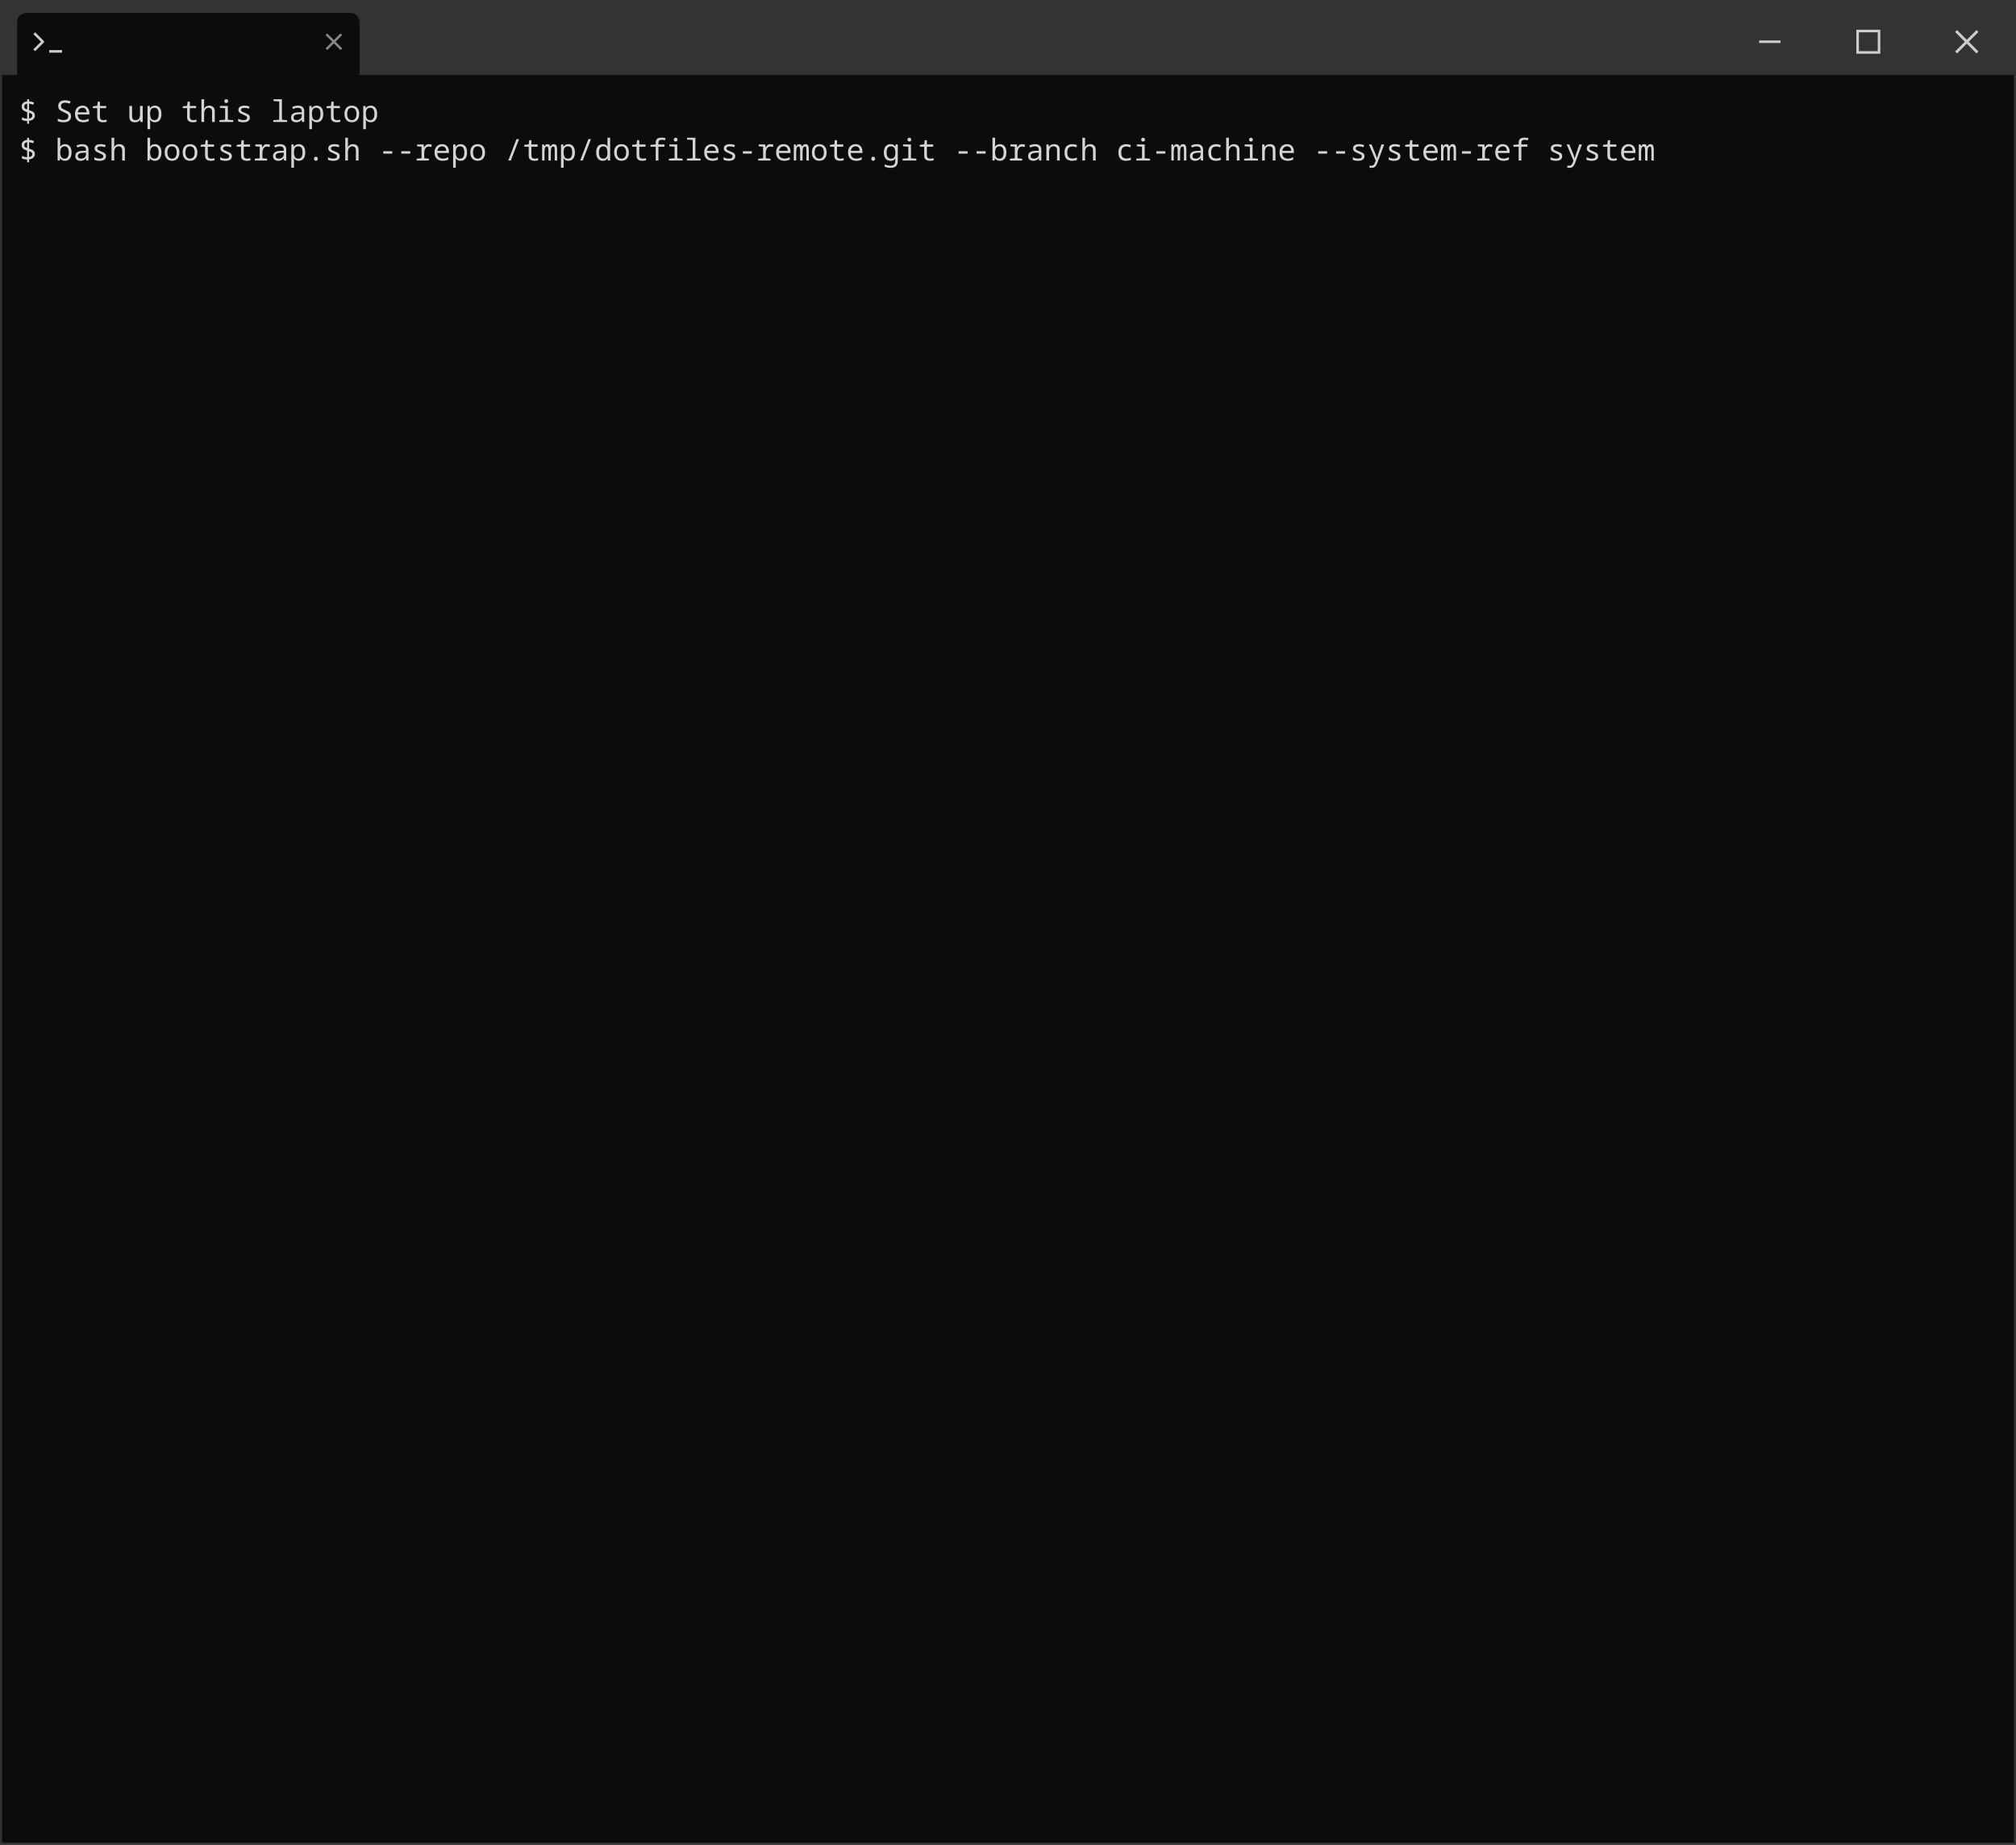
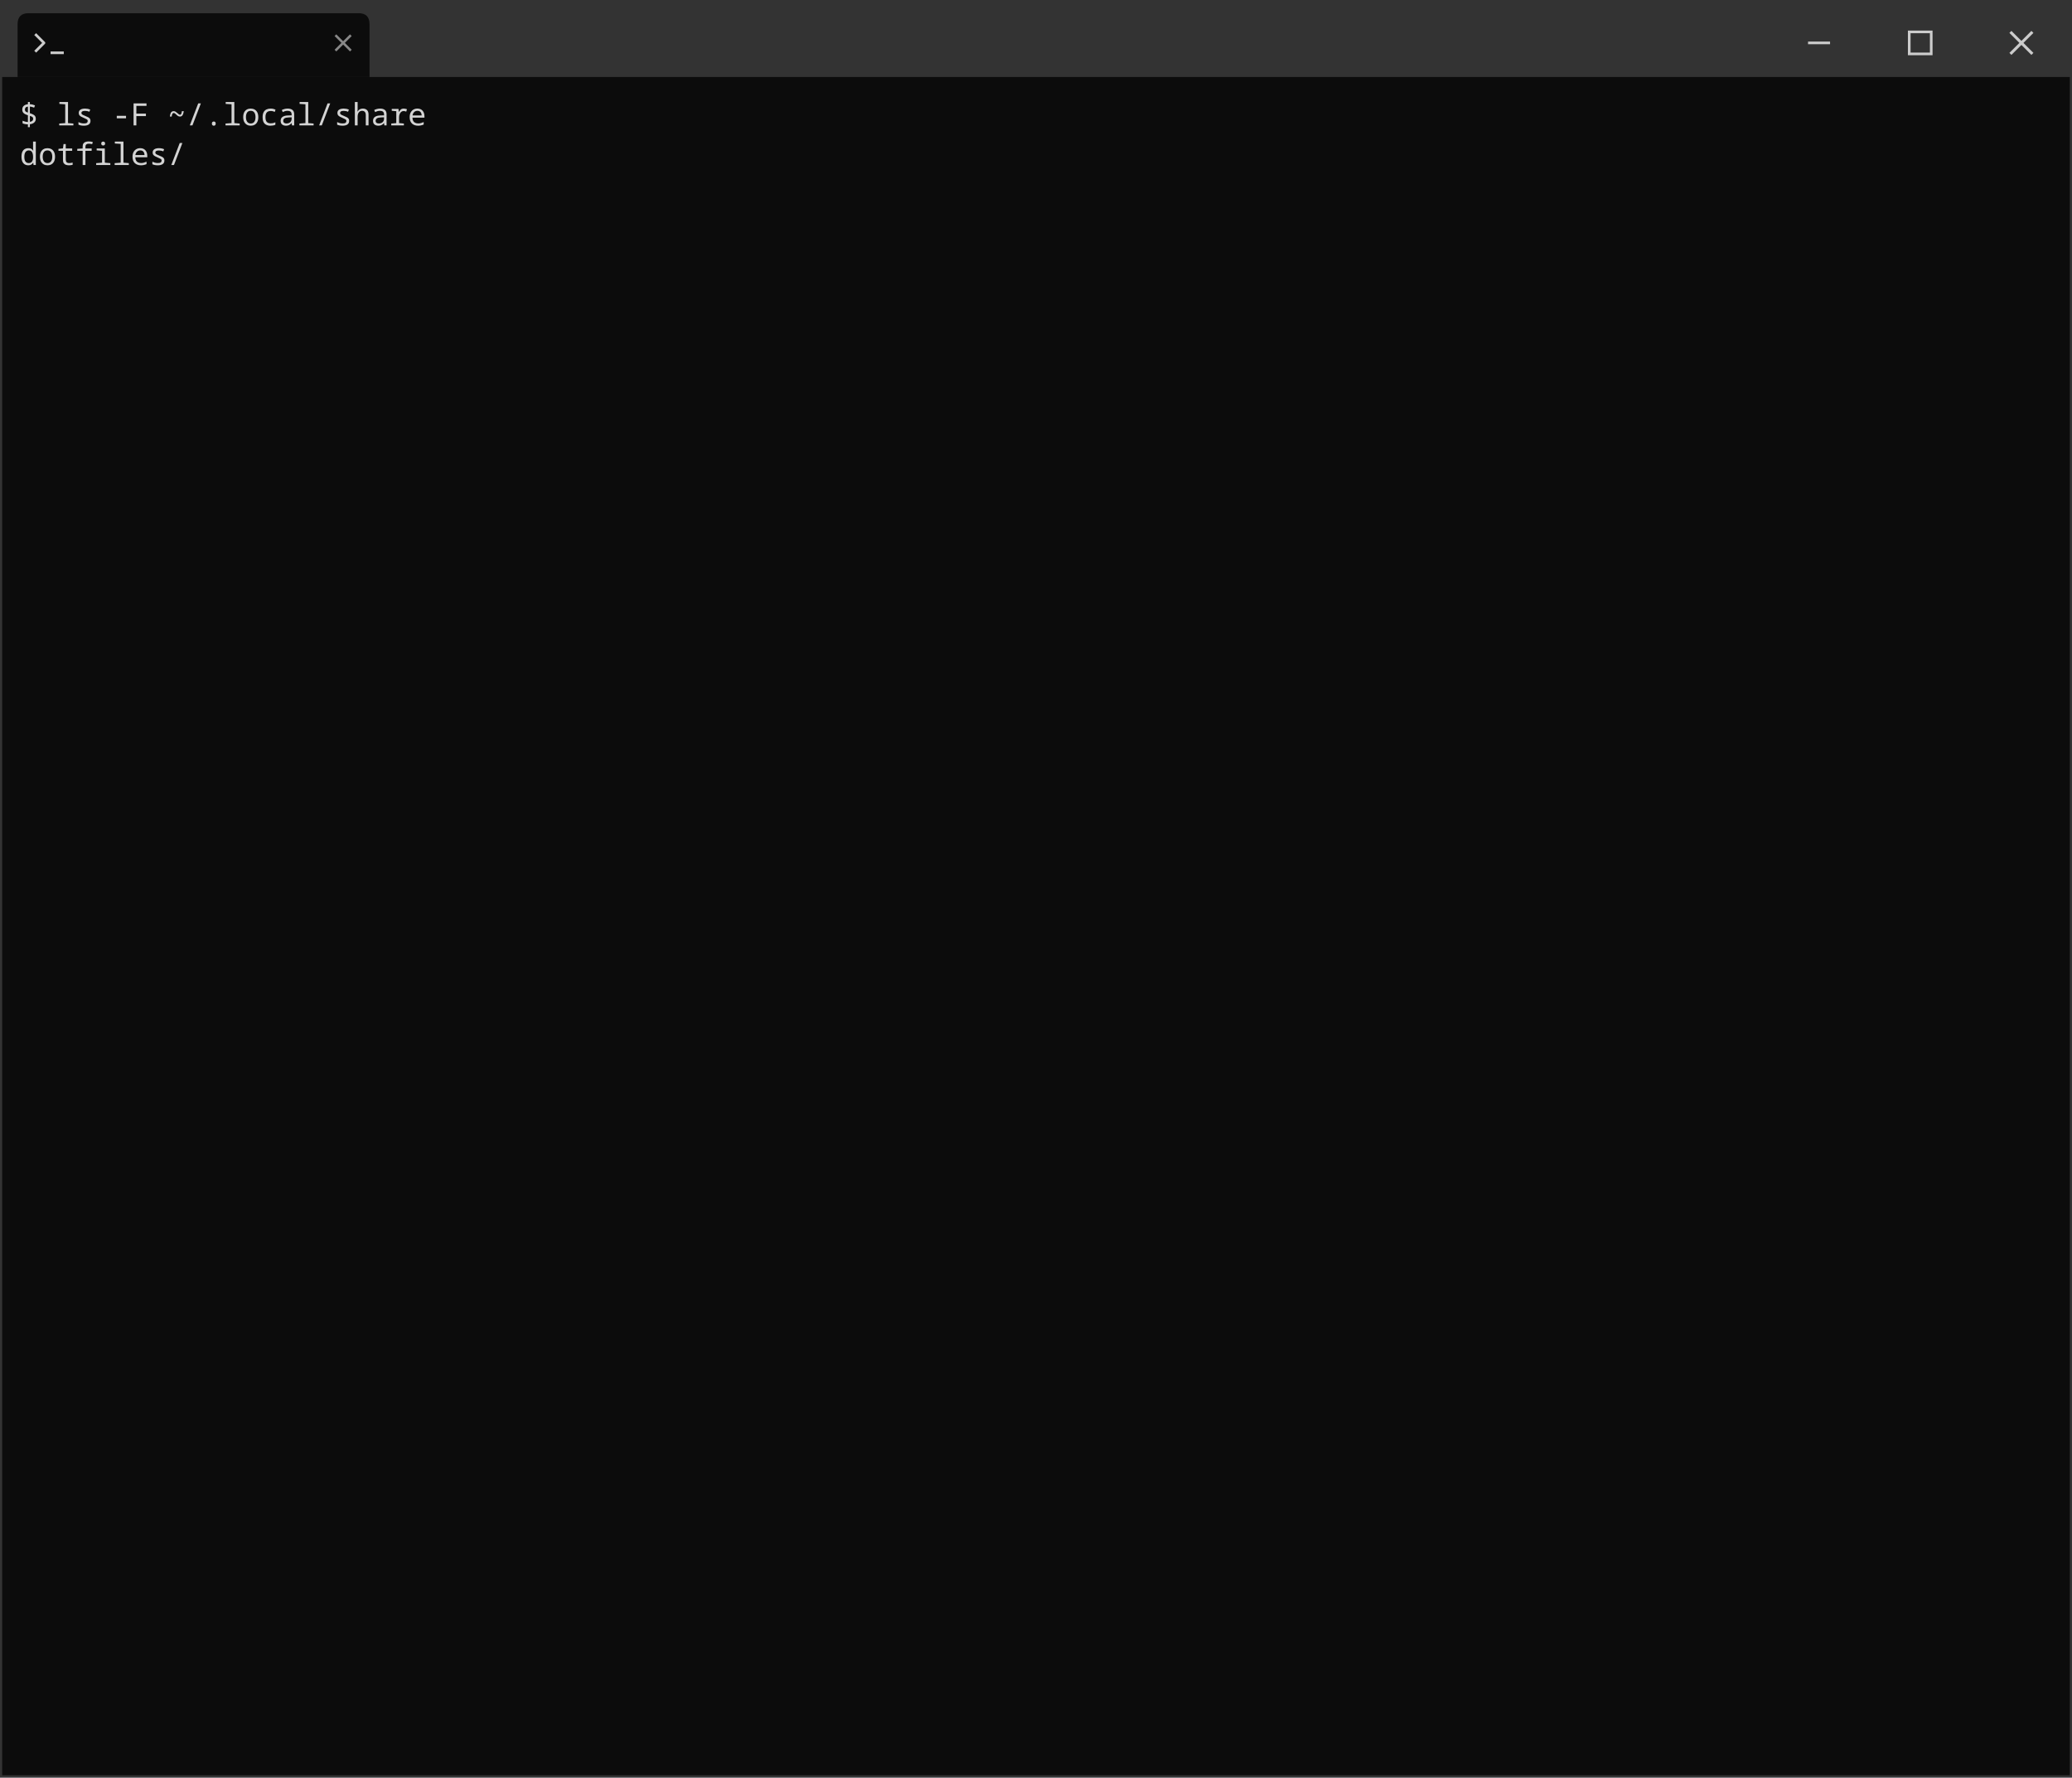
- <svg xmlns="http://www.w3.org/2000/svg" width="942" height="862" viewBox="0 0 942 862" role="img" aria-label="console2svg output">
+ <svg xmlns="http://www.w3.org/2000/svg" width="942" height="808" viewBox="0 0 942 808" role="img" aria-label="console2svg output">
  <style>
.c2.c { font-family: "JetBrains Mono","Cascadia Mono","Segoe UI Mono","Noto Sans Mono","SFMono-Regular",Menlo,Consolas,"DejaVu Sans Mono","Liberation Mono",monospace; font-size: 14px; }
.c2 text { white-space: pre; dominant-baseline: alphabetic; }
.c2 .q { shape-rendering: crispEdges; }
.c2 .c2b { animation: c2b 1s step-start infinite; }

.c2 .aa{fill:#d4d4d4}
@keyframes c2b { 50% { visibility: hidden; } }
</style>
  <defs>
    <pattern id="c2-redacted-stripe" patternUnits="userSpaceOnUse" width="8" height="8">
      <path d="M0 0h8v8H0z" fill="#0c0c0c" />
      <path d="M-2,2 L2,-2 M0,8 L8,0 M6,10 L10,6" stroke="#d4d4d4" stroke-width="2" opacity="0.3" />
    </pattern>
  </defs>
  <defs>
    <linearGradient id="c2bg" x1="0%" y1="0%" x2="100%" y2="100%">
      <stop offset="0%" stop-color="#1a1d2e" />
      <stop offset="100%" stop-color="#252840" />
    </linearGradient>
  </defs>
-   <rect width="942" height="862" fill="url(#c2bg)" />
-   <rect x="0.5" y="0.5" width="941" height="861" fill="#333" stroke="#333" />
+   <rect width="942" height="808" fill="url(#c2bg)" />
+   <rect x="0.5" y="0.5" width="941" height="807" fill="#333" stroke="#333" />
  <rect x="1" y="1" width="940" height="34" fill="#333" />
  <path d="M 8,35 L 8,11 Q 8,6 13,6 L 163,6 Q 168,6 168,11 L 168,35 Z" fill="#0c0c0c" />
  <polyline points="16,15.5 20,19.5 16,23.5" fill="none" stroke="#cccccc" stroke-width="1.2" stroke-linejoin="round" />
  <line x1="23" y1="24" x2="29" y2="24" stroke="#cccccc" stroke-width="1.2" />
  <line x1="152.5" y1="16" x2="159.5" y2="23" stroke="#888888" stroke-width="1.1" />
  <line x1="159.5" y1="16" x2="152.5" y2="23" stroke="#888888" stroke-width="1.1" />
  <line x1="822" y1="19.5" x2="832" y2="19.5" stroke="#cccccc" stroke-width="1.2" />
  <rect x="868" y="14.5" width="10" height="10" fill="none" stroke="#cccccc" stroke-width="1.2" />
  <line x1="914" y1="14.5" x2="924" y2="24.5" stroke="#cccccc" stroke-width="1.3" />
  <line x1="924" y1="14.5" x2="914" y2="24.5" stroke="#cccccc" stroke-width="1.3" />
-   <rect x="1" y="35" width="940" height="826" fill="#0c0c0c" />
-   <g class="c2 c" xml:space="preserve">
-     <rect x="9" y="43" width="924" height="18" fill="#0c0c0c" />
-     <text class="aa" x="9" y="57">$ Set up this laptop</text>
-   </g>
+   <rect x="1" y="35" width="940" height="772" fill="#0c0c0c" />
  <defs>
    <g id="c2r0" class="c2 c" xml:space="preserve">
      <rect width="924" height="18" id="c2e0" fill="#0c0c0c" />
-       <text class="aa" y="14" textLength="764.4">$ bash bootstrap.sh --repo /tmp/dotfiles-remote.git --branch ci-machine --system-ref system</text>
+       <text class="aa" y="14" textLength="184.8">$ ls -F ~/.local/share</text>
    </g>
    <g id="c2r1" class="c2 c" xml:space="preserve">
      <use href="#c2e0" />
+       <text class="aa" y="14" textLength="75.6">dotfiles/</text>
    </g>
    <g id="c2r2" class="c2 c" xml:space="preserve">
      <use href="#c2e0" />
-       <text class="aa" y="14" textLength="663.6">bootstrap.sh: repo=/tmp/dotfiles-remote.git branch=ci-machine system-ref=system</text>
-     </g>
-     <g id="c2r3" class="c2 c" xml:space="preserve">
-       <use href="#c2e0" />
-       <text class="aa" y="14" textLength="604.8">Cloning into bare repository '/home/runner/.local/share/dotfiles.git'...</text>
-     </g>
-     <g id="c2r4" class="c2 c">
-       <use href="#c2r1" />
-       <g xml:space="preserve">
-         <rect width="42" height="18" id="c2e1" fill="#0c0c0c" stroke="#0c0c0c" stroke-width="2" vector-effect="non-scaling-stroke" />
-         <text class="aa" y="14" textLength="42">done.</text>
-       </g>
-     </g>
-     <g id="c2r5" class="c2 c" xml:space="preserve">
-       <use href="#c2e0" />
-       <text class="aa" y="14" textLength="184.8">$ ls -F ~/.local/share</text>
+     </g>
+     <g id="c2r3" class="c2 c">
+       <use href="#c2r2" />
+       <g xml:space="preserve">
+         <rect width="109.2" height="18" id="c2e1" fill="#0c0c0c" stroke="#0c0c0c" stroke-width="2" vector-effect="non-scaling-stroke" />
+         <text class="aa" y="14" textLength="109.2">dotfiles.git/</text>
+       </g>
+     </g>
+     <g id="c2r4" class="c2 c" xml:space="preserve">
+       <use href="#c2e0" />
+       <text class="aa" y="14" textLength="294">$ ls -F ~/.local/share/dotfiles.git</text>
+     </g>
+     <g id="c2r5" class="c2 c">
+       <use href="#c2r2" />
+       <g xml:space="preserve">
+         <rect width="33.6" height="18" id="c2e2" fill="#0c0c0c" stroke="#0c0c0c" stroke-width="2" vector-effect="non-scaling-stroke" />
+         <text class="aa" y="14" textLength="33.6">HEAD</text>
+       </g>
    </g>
    <g id="c2r6" class="c2 c">
-       <use href="#c2r1" />
-       <g xml:space="preserve">
-         <rect width="75.6" height="18" id="c2e2" fill="#0c0c0c" stroke="#0c0c0c" stroke-width="2" vector-effect="non-scaling-stroke" />
-         <text class="aa" y="14" textLength="75.6">dotfiles/</text>
+       <use href="#c2r2" />
+       <g xml:space="preserve">
+         <rect width="50.4" height="18" id="c2e3" fill="#0c0c0c" stroke="#0c0c0c" stroke-width="2" vector-effect="non-scaling-stroke" />
+         <text class="aa" y="14" textLength="50.4">config</text>
      </g>
    </g>
    <g id="c2r7" class="c2 c">
-       <use href="#c2r1" />
-       <g xml:space="preserve">
-         <rect width="109.2" height="18" id="c2e3" fill="#0c0c0c" stroke="#0c0c0c" stroke-width="2" vector-effect="non-scaling-stroke" />
-         <text class="aa" y="14" textLength="109.2">dotfiles.git/</text>
-       </g>
-     </g>
-     <g id="c2r8" class="c2 c" xml:space="preserve">
-       <use href="#c2e0" />
-       <text class="aa" y="14" textLength="294">$ ls -F ~/.local/share/dotfiles.git</text>
+       <use href="#c2r2" />
+       <g xml:space="preserve">
+         <rect width="100.8" height="18" id="c2e4" fill="#0c0c0c" stroke="#0c0c0c" stroke-width="2" vector-effect="non-scaling-stroke" />
+         <text class="aa" y="14" textLength="100.8">description*</text>
+       </g>
+     </g>
+     <g id="c2r8" class="c2 c">
+       <use href="#c2r2" />
+       <g xml:space="preserve">
+         <use href="#c2e3" />
+         <text class="aa" y="14" textLength="50.4">hooks/</text>
+       </g>
    </g>
    <g id="c2r9" class="c2 c">
-       <use href="#c2r1" />
-       <g xml:space="preserve">
-         <rect width="33.6" height="18" id="c2e4" fill="#0c0c0c" stroke="#0c0c0c" stroke-width="2" vector-effect="non-scaling-stroke" />
-         <text class="aa" y="14" textLength="33.6">HEAD</text>
+       <use href="#c2r2" />
+       <g xml:space="preserve">
+         <rect width="42" height="18" id="c2e5" fill="#0c0c0c" stroke="#0c0c0c" stroke-width="2" vector-effect="non-scaling-stroke" />
+         <text class="aa" y="14" textLength="42">index</text>
      </g>
    </g>
    <g id="c2r10" class="c2 c">
-       <use href="#c2r1" />
-       <g xml:space="preserve">
-         <rect width="50.4" height="18" id="c2e5" fill="#0c0c0c" stroke="#0c0c0c" stroke-width="2" vector-effect="non-scaling-stroke" />
-         <text class="aa" y="14" textLength="50.4">config</text>
+       <use href="#c2r2" />
+       <g xml:space="preserve">
+         <use href="#c2e5" />
+         <text class="aa" y="14" textLength="42">info/</text>
      </g>
    </g>
    <g id="c2r11" class="c2 c">
-       <use href="#c2r1" />
-       <g xml:space="preserve">
-         <rect width="100.8" height="18" id="c2e6" fill="#0c0c0c" stroke="#0c0c0c" stroke-width="2" vector-effect="non-scaling-stroke" />
-         <text class="aa" y="14" textLength="100.8">description*</text>
+       <use href="#c2r2" />
+       <g xml:space="preserve">
+         <use href="#c2e5" />
+         <text class="aa" y="14" textLength="42">logs/</text>
      </g>
    </g>
    <g id="c2r12" class="c2 c">
-       <use href="#c2r1" />
+       <use href="#c2r2" />
+       <g xml:space="preserve">
+         <rect width="67.2" height="18" id="c2e6" fill="#0c0c0c" stroke="#0c0c0c" stroke-width="2" vector-effect="non-scaling-stroke" />
+         <text class="aa" y="14" textLength="67.2">objects/</text>
+       </g>
+     </g>
+     <g id="c2r13" class="c2 c">
+       <use href="#c2r2" />
+       <g xml:space="preserve">
+         <rect width="92.4" height="18" id="c2e7" fill="#0c0c0c" stroke="#0c0c0c" stroke-width="2" vector-effect="non-scaling-stroke" />
+         <text class="aa" y="14" textLength="92.4">packed-refs</text>
+       </g>
+     </g>
+     <g id="c2r14" class="c2 c">
+       <use href="#c2r2" />
      <g xml:space="preserve">
        <use href="#c2e5" />
-         <text class="aa" y="14" textLength="50.4">hooks/</text>
-       </g>
-     </g>
-     <g id="c2r13" class="c2 c">
-       <use href="#c2r1" />
+         <text class="aa" y="14" textLength="42">refs/</text>
+       </g>
+     </g>
+     <g id="c2r15" class="c2 c" xml:space="preserve">
+       <use href="#c2e0" />
+       <text class="aa" y="14" textLength="260.4">$ ls -F ~/.local/share/dotfiles</text>
+     </g>
+     <g id="c2r16" class="c2 c">
+       <use href="#c2r2" />
      <g xml:space="preserve">
        <use href="#c2e1" />
-         <text class="aa" y="14" textLength="42">index</text>
-       </g>
-     </g>
-     <g id="c2r14" class="c2 c">
-       <use href="#c2r1" />
+         <text class="aa" y="14" textLength="109.2">bootstrap.ps1</text>
+       </g>
+     </g>
+     <g id="c2r17" class="c2 c">
+       <use href="#c2r2" />
      <g xml:space="preserve">
        <use href="#c2e1" />
-         <text class="aa" y="14" textLength="42">info/</text>
-       </g>
-     </g>
-     <g id="c2r15" class="c2 c">
-       <use href="#c2r1" />
-       <g xml:space="preserve">
-         <use href="#c2e1" />
-         <text class="aa" y="14" textLength="42">logs/</text>
-       </g>
-     </g>
-     <g id="c2r16" class="c2 c">
-       <use href="#c2r1" />
-       <g xml:space="preserve">
-         <rect width="67.2" height="18" id="c2e7" fill="#0c0c0c" stroke="#0c0c0c" stroke-width="2" vector-effect="non-scaling-stroke" />
-         <text class="aa" y="14" textLength="67.2">objects/</text>
-       </g>
-     </g>
-     <g id="c2r17" class="c2 c">
-       <use href="#c2r1" />
-       <g xml:space="preserve">
-         <rect width="92.4" height="18" id="c2e8" fill="#0c0c0c" stroke="#0c0c0c" stroke-width="2" vector-effect="non-scaling-stroke" />
-         <text class="aa" y="14" textLength="92.4">packed-refs</text>
+         <text class="aa" y="14" textLength="109.2">bootstrap.sh*</text>
      </g>
    </g>
    <g id="c2r18" class="c2 c">
-       <use href="#c2r1" />
-       <g xml:space="preserve">
-         <use href="#c2e1" />
-         <text class="aa" y="14" textLength="42">refs/</text>
-       </g>
-     </g>
-     <g id="c2r19" class="c2 c" xml:space="preserve">
-       <use href="#c2e0" />
-       <text class="aa" y="14" textLength="302.4">$ ls -F ~/.local/share/dotfiles/*.sh</text>
+       <use href="#c2r2" />
+       <g xml:space="preserve">
+         <use href="#c2e4" />
+         <text class="aa" y="14" textLength="100.8">completions/</text>
+       </g>
+     </g>
+     <g id="c2r19" class="c2 c">
+       <use href="#c2r2" />
+       <g xml:space="preserve">
+         <use href="#c2e5" />
+         <text class="aa" y="14" textLength="42">docs/</text>
+       </g>
    </g>
    <g id="c2r20" class="c2 c" xml:space="preserve">
      <use href="#c2e0" />
-       <text class="aa" y="14" textLength="403.2">/home/runner/.local/share/dotfiles/bootstrap.sh*</text>
+       <text class="aa" y="14" textLength="159.6">dotfiles-doctor.ps1</text>
    </g>
    <g id="c2r21" class="c2 c" xml:space="preserve">
      <use href="#c2e0" />
-       <text class="aa" y="14" textLength="445.2">/home/runner/.local/share/dotfiles/dotfiles-doctor.sh</text>
+       <text class="aa" y="14" textLength="151.2">dotfiles-doctor.sh</text>
    </g>
    <g id="c2r22" class="c2 c" xml:space="preserve">
      <use href="#c2e0" />
-       <text class="aa" y="14" textLength="436.8">/home/runner/.local/share/dotfiles/dotfiles-timer.sh</text>
+       <text class="aa" y="14" textLength="151.2">dotfiles-timer.ps1</text>
    </g>
    <g id="c2r23" class="c2 c" xml:space="preserve">
      <use href="#c2e0" />
-       <text class="aa" y="14" textLength="445.2">/home/runner/.local/share/dotfiles/dotfiles-update.sh</text>
-     </g>
-     <g id="c2r24" class="c2 c">
-       <use href="#c2r1" />
-       <g xml:space="preserve">
-         <rect width="134.4" height="18" id="c2e9" fill="#0c0c0c" stroke="#0c0c0c" stroke-width="2" vector-effect="non-scaling-stroke" />
-         <text class="aa" y="14" textLength="134.4">$ git status -sb</text>
-       </g>
-     </g>
-     <g id="c2r25" class="c2 c">
-       <use href="#c2r1" />
-       <g xml:space="preserve">
-         <use href="#c2e3" />
-         <text class="aa" y="14" textLength="109.2">## ci-machine</text>
-       </g>
+       <text class="aa" y="14" textLength="142.8">dotfiles-timer.sh</text>
+     </g>
+     <g id="c2r24" class="c2 c" xml:space="preserve">
+       <use href="#c2e0" />
+       <text class="aa" y="14" textLength="159.6">dotfiles-update.ps1</text>
+     </g>
+     <g id="c2r25" class="c2 c" xml:space="preserve">
+       <use href="#c2e0" />
+       <text class="aa" y="14" textLength="151.2">dotfiles-update.sh</text>
    </g>
    <g id="c2r26" class="c2 c" xml:space="preserve">
      <use href="#c2e0" />
-       <text class="aa" y="14" textLength="193.2">$ git symbolic-ref HEAD</text>
-     </g>
-     <g id="c2r27" class="c2 c" xml:space="preserve">
-       <use href="#c2e0" />
-       <text class="aa" y="14" textLength="176.4">refs/heads/ci-machine</text>
+       <text class="aa" y="14" textLength="142.8">gitconfig.example</text>
+     </g>
+     <g id="c2r27" class="c2 c">
+       <use href="#c2r2" />
+       <g xml:space="preserve">
+         <rect width="134.4" height="18" id="c2e8" fill="#0c0c0c" stroke="#0c0c0c" stroke-width="2" vector-effect="non-scaling-stroke" />
+         <text class="aa" y="14" textLength="134.4">githooks-runner/</text>
+       </g>
    </g>
    <g id="c2r28" class="c2 c" xml:space="preserve">
      <use href="#c2e0" />
-       <text class="aa" y="14" textLength="310.8">$ git config --get dotfiles.systemRef</text>
+       <text class="aa" y="14" textLength="176.4">$ dotfiles status -sb</text>
    </g>
    <g id="c2r29" class="c2 c">
-       <use href="#c2r1" />
-       <g xml:space="preserve">
-         <use href="#c2e5" />
-         <text class="aa" y="14" textLength="50.4">system</text>
-       </g>
-     </g>
-     <g id="c2r30" class="c2 c" xml:space="preserve">
-       <use href="#c2e0" />
-       <text class="aa" y="14" textLength="487.2">$ git --git-dir=/tmp/dotfiles-remote.git symbolic-ref HEAD</text>
-     </g>
-     <g id="c2r31" class="c2 c">
-       <use href="#c2r1" />
-       <g xml:space="preserve">
-         <rect width="126" height="18" id="c2e10" fill="#0c0c0c" stroke="#0c0c0c" stroke-width="2" vector-effect="non-scaling-stroke" />
-         <text class="aa" y="14" textLength="126">refs/heads/main</text>
+       <use href="#c2r2" />
+       <g xml:space="preserve">
+         <rect width="75.6" height="18" id="c2e9" fill="#0c0c0c" stroke="#0c0c0c" stroke-width="2" vector-effect="non-scaling-stroke" />
+         <text class="aa" y="14" textLength="75.6">## laptop</text>
      </g>
    </g>
  </defs>
-   <g transform="translate(9 61)">
+   <g transform="translate(9 43)">
    <g>
      <use href="#c2r0" display="inline" />
-       <use href="#c2r1" y="18" display="none">
-         <animate attributeName="display" values="inline;none" keyTimes="0;0.003" dur="13.119s" calcMode="discrete" repeatCount="indefinite" />
-       </use>
-       <use href="#c2r2" y="18" display="none">
-         <animate attributeName="display" values="none;inline" keyTimes="0;0.003" dur="13.119s" calcMode="discrete" repeatCount="indefinite" />
-       </use>
-       <use href="#c2r1" y="36" display="none">
-         <animate attributeName="display" values="inline;none" keyTimes="0;0.041" dur="13.119s" calcMode="discrete" repeatCount="indefinite" />
+       <use href="#c2r1" y="18" display="inline" />
+       <use href="#c2r2" y="36" display="none">
+         <animate attributeName="display" values="inline;none" keyTimes="0;0.036" dur="14.061s" calcMode="discrete" repeatCount="indefinite" />
      </use>
      <use href="#c2r3" y="36" display="none">
-         <animate attributeName="display" values="none;inline" keyTimes="0;0.041" dur="13.119s" calcMode="discrete" repeatCount="indefinite" />
-       </use>
-       <use href="#c2r1" y="54" display="none">
-         <animate attributeName="display" values="inline;none" keyTimes="0;0.08" dur="13.119s" calcMode="discrete" repeatCount="indefinite" />
+         <animate attributeName="display" values="none;inline" keyTimes="0;0.036" dur="14.061s" calcMode="discrete" repeatCount="indefinite" />
+       </use>
+       <use href="#c2r2" y="54" display="none">
+         <animate attributeName="display" values="inline;none" keyTimes="0;0.072" dur="14.061s" calcMode="discrete" repeatCount="indefinite" />
      </use>
      <use href="#c2r4" y="54" display="none">
-         <animate attributeName="display" values="none;inline" keyTimes="0;0.08" dur="13.119s" calcMode="discrete" repeatCount="indefinite" />
-       </use>
-       <use href="#c2r1" y="72" display="none">
-         <animate attributeName="display" values="inline;none" keyTimes="0;0.118" dur="13.119s" calcMode="discrete" repeatCount="indefinite" />
+         <animate attributeName="display" values="none;inline" keyTimes="0;0.072" dur="14.061s" calcMode="discrete" repeatCount="indefinite" />
+       </use>
+       <use href="#c2r2" y="72" display="none">
+         <animate attributeName="display" values="inline;none" keyTimes="0;0.072" dur="14.061s" calcMode="discrete" repeatCount="indefinite" />
      </use>
      <use href="#c2r5" y="72" display="none">
-         <animate attributeName="display" values="none;inline" keyTimes="0;0.118" dur="13.119s" calcMode="discrete" repeatCount="indefinite" />
-       </use>
-       <use href="#c2r1" y="90" display="none">
-         <animate attributeName="display" values="inline;none" keyTimes="0;0.118" dur="13.119s" calcMode="discrete" repeatCount="indefinite" />
+         <animate attributeName="display" values="none;inline" keyTimes="0;0.072" dur="14.061s" calcMode="discrete" repeatCount="indefinite" />
+       </use>
+       <use href="#c2r2" y="90" display="none">
+         <animate attributeName="display" values="inline;none" keyTimes="0;0.108" dur="14.061s" calcMode="discrete" repeatCount="indefinite" />
      </use>
      <use href="#c2r6" y="90" display="none">
-         <animate attributeName="display" values="none;inline" keyTimes="0;0.118" dur="13.119s" calcMode="discrete" repeatCount="indefinite" />
-       </use>
-       <use href="#c2r1" y="108" display="none">
-         <animate attributeName="display" values="inline;none" keyTimes="0;0.157" dur="13.119s" calcMode="discrete" repeatCount="indefinite" />
+         <animate attributeName="display" values="none;inline" keyTimes="0;0.108" dur="14.061s" calcMode="discrete" repeatCount="indefinite" />
+       </use>
+       <use href="#c2r2" y="108" display="none">
+         <animate attributeName="display" values="inline;none" keyTimes="0;0.144" dur="14.061s" calcMode="discrete" repeatCount="indefinite" />
      </use>
      <use href="#c2r7" y="108" display="none">
-         <animate attributeName="display" values="none;inline" keyTimes="0;0.157" dur="13.119s" calcMode="discrete" repeatCount="indefinite" />
-       </use>
-       <use href="#c2r1" y="126" display="none">
-         <animate attributeName="display" values="inline;none" keyTimes="0;0.195" dur="13.119s" calcMode="discrete" repeatCount="indefinite" />
+         <animate attributeName="display" values="none;inline" keyTimes="0;0.144" dur="14.061s" calcMode="discrete" repeatCount="indefinite" />
+       </use>
+       <use href="#c2r2" y="126" display="none">
+         <animate attributeName="display" values="inline;none" keyTimes="0;0.179" dur="14.061s" calcMode="discrete" repeatCount="indefinite" />
      </use>
      <use href="#c2r8" y="126" display="none">
-         <animate attributeName="display" values="none;inline" keyTimes="0;0.195" dur="13.119s" calcMode="discrete" repeatCount="indefinite" />
-       </use>
-       <use href="#c2r1" y="144" display="none">
-         <animate attributeName="display" values="inline;none" keyTimes="0;0.195" dur="13.119s" calcMode="discrete" repeatCount="indefinite" />
+         <animate attributeName="display" values="none;inline" keyTimes="0;0.179" dur="14.061s" calcMode="discrete" repeatCount="indefinite" />
+       </use>
+       <use href="#c2r2" y="144" display="none">
+         <animate attributeName="display" values="inline;none" keyTimes="0;0.215" dur="14.061s" calcMode="discrete" repeatCount="indefinite" />
      </use>
      <use href="#c2r9" y="144" display="none">
-         <animate attributeName="display" values="none;inline" keyTimes="0;0.195" dur="13.119s" calcMode="discrete" repeatCount="indefinite" />
-       </use>
-       <use href="#c2r1" y="162" display="none">
-         <animate attributeName="display" values="inline;none" keyTimes="0;0.233" dur="13.119s" calcMode="discrete" repeatCount="indefinite" />
+         <animate attributeName="display" values="none;inline" keyTimes="0;0.215" dur="14.061s" calcMode="discrete" repeatCount="indefinite" />
+       </use>
+       <use href="#c2r2" y="162" display="none">
+         <animate attributeName="display" values="inline;none" keyTimes="0;0.251" dur="14.061s" calcMode="discrete" repeatCount="indefinite" />
      </use>
      <use href="#c2r10" y="162" display="none">
-         <animate attributeName="display" values="none;inline" keyTimes="0;0.233" dur="13.119s" calcMode="discrete" repeatCount="indefinite" />
-       </use>
-       <use href="#c2r1" y="180" display="none">
-         <animate attributeName="display" values="inline;none" keyTimes="0;0.272" dur="13.119s" calcMode="discrete" repeatCount="indefinite" />
+         <animate attributeName="display" values="none;inline" keyTimes="0;0.251" dur="14.061s" calcMode="discrete" repeatCount="indefinite" />
+       </use>
+       <use href="#c2r2" y="180" display="none">
+         <animate attributeName="display" values="inline;none" keyTimes="0;0.286" dur="14.061s" calcMode="discrete" repeatCount="indefinite" />
      </use>
      <use href="#c2r11" y="180" display="none">
-         <animate attributeName="display" values="none;inline" keyTimes="0;0.272" dur="13.119s" calcMode="discrete" repeatCount="indefinite" />
-       </use>
-       <use href="#c2r1" y="198" display="none">
-         <animate attributeName="display" values="inline;none" keyTimes="0;0.31" dur="13.119s" calcMode="discrete" repeatCount="indefinite" />
+         <animate attributeName="display" values="none;inline" keyTimes="0;0.286" dur="14.061s" calcMode="discrete" repeatCount="indefinite" />
+       </use>
+       <use href="#c2r2" y="198" display="none">
+         <animate attributeName="display" values="inline;none" keyTimes="0;0.322" dur="14.061s" calcMode="discrete" repeatCount="indefinite" />
      </use>
      <use href="#c2r12" y="198" display="none">
-         <animate attributeName="display" values="none;inline" keyTimes="0;0.31" dur="13.119s" calcMode="discrete" repeatCount="indefinite" />
-       </use>
-       <use href="#c2r1" y="216" display="none">
-         <animate attributeName="display" values="inline;none" keyTimes="0;0.348" dur="13.119s" calcMode="discrete" repeatCount="indefinite" />
+         <animate attributeName="display" values="none;inline" keyTimes="0;0.322" dur="14.061s" calcMode="discrete" repeatCount="indefinite" />
+       </use>
+       <use href="#c2r2" y="216" display="none">
+         <animate attributeName="display" values="inline;none" keyTimes="0;0.358" dur="14.061s" calcMode="discrete" repeatCount="indefinite" />
      </use>
      <use href="#c2r13" y="216" display="none">
-         <animate attributeName="display" values="none;inline" keyTimes="0;0.348" dur="13.119s" calcMode="discrete" repeatCount="indefinite" />
-       </use>
-       <use href="#c2r1" y="234" display="none">
-         <animate attributeName="display" values="inline;none" keyTimes="0;0.386" dur="13.119s" calcMode="discrete" repeatCount="indefinite" />
+         <animate attributeName="display" values="none;inline" keyTimes="0;0.358" dur="14.061s" calcMode="discrete" repeatCount="indefinite" />
+       </use>
+       <use href="#c2r2" y="234" display="none">
+         <animate attributeName="display" values="inline;none" keyTimes="0;0.393" dur="14.061s" calcMode="discrete" repeatCount="indefinite" />
      </use>
      <use href="#c2r14" y="234" display="none">
-         <animate attributeName="display" values="none;inline" keyTimes="0;0.386" dur="13.119s" calcMode="discrete" repeatCount="indefinite" />
-       </use>
-       <use href="#c2r1" y="252" display="none">
-         <animate attributeName="display" values="inline;none" keyTimes="0;0.425" dur="13.119s" calcMode="discrete" repeatCount="indefinite" />
+         <animate attributeName="display" values="none;inline" keyTimes="0;0.393" dur="14.061s" calcMode="discrete" repeatCount="indefinite" />
+       </use>
+       <use href="#c2r2" y="252" display="none">
+         <animate attributeName="display" values="inline;none" keyTimes="0;0.429" dur="14.061s" calcMode="discrete" repeatCount="indefinite" />
      </use>
      <use href="#c2r15" y="252" display="none">
-         <animate attributeName="display" values="none;inline" keyTimes="0;0.425" dur="13.119s" calcMode="discrete" repeatCount="indefinite" />
-       </use>
-       <use href="#c2r1" y="270" display="none">
-         <animate attributeName="display" values="inline;none" keyTimes="0;0.463" dur="13.119s" calcMode="discrete" repeatCount="indefinite" />
+         <animate attributeName="display" values="none;inline" keyTimes="0;0.429" dur="14.061s" calcMode="discrete" repeatCount="indefinite" />
+       </use>
+       <use href="#c2r2" y="270" display="none">
+         <animate attributeName="display" values="inline;none" keyTimes="0;0.429" dur="14.061s" calcMode="discrete" repeatCount="indefinite" />
      </use>
      <use href="#c2r16" y="270" display="none">
-         <animate attributeName="display" values="none;inline" keyTimes="0;0.463" dur="13.119s" calcMode="discrete" repeatCount="indefinite" />
-       </use>
-       <use href="#c2r1" y="288" display="none">
-         <animate attributeName="display" values="inline;none" keyTimes="0;0.501" dur="13.119s" calcMode="discrete" repeatCount="indefinite" />
+         <animate attributeName="display" values="none;inline" keyTimes="0;0.429" dur="14.061s" calcMode="discrete" repeatCount="indefinite" />
+       </use>
+       <use href="#c2r2" y="288" display="none">
+         <animate attributeName="display" values="inline;none" keyTimes="0;0.465" dur="14.061s" calcMode="discrete" repeatCount="indefinite" />
      </use>
      <use href="#c2r17" y="288" display="none">
-         <animate attributeName="display" values="none;inline" keyTimes="0;0.501" dur="13.119s" calcMode="discrete" repeatCount="indefinite" />
-       </use>
-       <use href="#c2r1" y="306" display="none">
-         <animate attributeName="display" values="inline;none" keyTimes="0;0.539" dur="13.119s" calcMode="discrete" repeatCount="indefinite" />
+         <animate attributeName="display" values="none;inline" keyTimes="0;0.465" dur="14.061s" calcMode="discrete" repeatCount="indefinite" />
+       </use>
+       <use href="#c2r2" y="306" display="none">
+         <animate attributeName="display" values="inline;none" keyTimes="0;0.501" dur="14.061s" calcMode="discrete" repeatCount="indefinite" />
      </use>
      <use href="#c2r18" y="306" display="none">
-         <animate attributeName="display" values="none;inline" keyTimes="0;0.539" dur="13.119s" calcMode="discrete" repeatCount="indefinite" />
-       </use>
-       <use href="#c2r1" y="324" display="none">
-         <animate attributeName="display" values="inline;none" keyTimes="0;0.578" dur="13.119s" calcMode="discrete" repeatCount="indefinite" />
+         <animate attributeName="display" values="none;inline" keyTimes="0;0.501" dur="14.061s" calcMode="discrete" repeatCount="indefinite" />
+       </use>
+       <use href="#c2r2" y="324" display="none">
+         <animate attributeName="display" values="inline;none" keyTimes="0;0.536" dur="14.061s" calcMode="discrete" repeatCount="indefinite" />
      </use>
      <use href="#c2r19" y="324" display="none">
-         <animate attributeName="display" values="none;inline" keyTimes="0;0.578" dur="13.119s" calcMode="discrete" repeatCount="indefinite" />
-       </use>
-       <use href="#c2r1" y="342" display="none">
-         <animate attributeName="display" values="inline;none" keyTimes="0;0.578" dur="13.119s" calcMode="discrete" repeatCount="indefinite" />
+         <animate attributeName="display" values="none;inline" keyTimes="0;0.536" dur="14.061s" calcMode="discrete" repeatCount="indefinite" />
+       </use>
+       <use href="#c2r2" y="342" display="none">
+         <animate attributeName="display" values="inline;none" keyTimes="0;0.572" dur="14.061s" calcMode="discrete" repeatCount="indefinite" />
      </use>
      <use href="#c2r20" y="342" display="none">
-         <animate attributeName="display" values="none;inline" keyTimes="0;0.578" dur="13.119s" calcMode="discrete" repeatCount="indefinite" />
-       </use>
-       <use href="#c2r1" y="360" display="none">
-         <animate attributeName="display" values="inline;none" keyTimes="0;0.616" dur="13.119s" calcMode="discrete" repeatCount="indefinite" />
+         <animate attributeName="display" values="none;inline" keyTimes="0;0.572" dur="14.061s" calcMode="discrete" repeatCount="indefinite" />
+       </use>
+       <use href="#c2r2" y="360" display="none">
+         <animate attributeName="display" values="inline;none" keyTimes="0;0.608" dur="14.061s" calcMode="discrete" repeatCount="indefinite" />
      </use>
      <use href="#c2r21" y="360" display="none">
-         <animate attributeName="display" values="none;inline" keyTimes="0;0.616" dur="13.119s" calcMode="discrete" repeatCount="indefinite" />
-       </use>
-       <use href="#c2r1" y="378" display="none">
-         <animate attributeName="display" values="inline;none" keyTimes="0;0.655" dur="13.119s" calcMode="discrete" repeatCount="indefinite" />
+         <animate attributeName="display" values="none;inline" keyTimes="0;0.608" dur="14.061s" calcMode="discrete" repeatCount="indefinite" />
+       </use>
+       <use href="#c2r2" y="378" display="none">
+         <animate attributeName="display" values="inline;none" keyTimes="0;0.643" dur="14.061s" calcMode="discrete" repeatCount="indefinite" />
      </use>
      <use href="#c2r22" y="378" display="none">
-         <animate attributeName="display" values="none;inline" keyTimes="0;0.655" dur="13.119s" calcMode="discrete" repeatCount="indefinite" />
-       </use>
-       <use href="#c2r1" y="396" display="none">
-         <animate attributeName="display" values="inline;none" keyTimes="0;0.693" dur="13.119s" calcMode="discrete" repeatCount="indefinite" />
+         <animate attributeName="display" values="none;inline" keyTimes="0;0.643" dur="14.061s" calcMode="discrete" repeatCount="indefinite" />
+       </use>
+       <use href="#c2r2" y="396" display="none">
+         <animate attributeName="display" values="inline;none" keyTimes="0;0.679" dur="14.061s" calcMode="discrete" repeatCount="indefinite" />
      </use>
      <use href="#c2r23" y="396" display="none">
-         <animate attributeName="display" values="none;inline" keyTimes="0;0.693" dur="13.119s" calcMode="discrete" repeatCount="indefinite" />
-       </use>
-       <use href="#c2r1" y="414" display="none">
-         <animate attributeName="display" values="inline;none" keyTimes="0;0.732" dur="13.119s" calcMode="discrete" repeatCount="indefinite" />
+         <animate attributeName="display" values="none;inline" keyTimes="0;0.679" dur="14.061s" calcMode="discrete" repeatCount="indefinite" />
+       </use>
+       <use href="#c2r2" y="414" display="none">
+         <animate attributeName="display" values="inline;none" keyTimes="0;0.715" dur="14.061s" calcMode="discrete" repeatCount="indefinite" />
      </use>
      <use href="#c2r24" y="414" display="none">
-         <animate attributeName="display" values="none;inline" keyTimes="0;0.732" dur="13.119s" calcMode="discrete" repeatCount="indefinite" />
-       </use>
-       <use href="#c2r1" y="432" display="none">
-         <animate attributeName="display" values="inline;none" keyTimes="0;0.732" dur="13.119s" calcMode="discrete" repeatCount="indefinite" />
+         <animate attributeName="display" values="none;inline" keyTimes="0;0.715" dur="14.061s" calcMode="discrete" repeatCount="indefinite" />
+       </use>
+       <use href="#c2r2" y="432" display="none">
+         <animate attributeName="display" values="inline;none" keyTimes="0;0.75" dur="14.061s" calcMode="discrete" repeatCount="indefinite" />
      </use>
      <use href="#c2r25" y="432" display="none">
-         <animate attributeName="display" values="none;inline" keyTimes="0;0.732" dur="13.119s" calcMode="discrete" repeatCount="indefinite" />
-       </use>
-       <use href="#c2r1" y="450" display="none">
-         <animate attributeName="display" values="inline;none" keyTimes="0;0.77" dur="13.119s" calcMode="discrete" repeatCount="indefinite" />
+         <animate attributeName="display" values="none;inline" keyTimes="0;0.75" dur="14.061s" calcMode="discrete" repeatCount="indefinite" />
+       </use>
+       <use href="#c2r2" y="450" display="none">
+         <animate attributeName="display" values="inline;none" keyTimes="0;0.786" dur="14.061s" calcMode="discrete" repeatCount="indefinite" />
      </use>
      <use href="#c2r26" y="450" display="none">
-         <animate attributeName="display" values="none;inline" keyTimes="0;0.77" dur="13.119s" calcMode="discrete" repeatCount="indefinite" />
-       </use>
-       <use href="#c2r1" y="468" display="none">
-         <animate attributeName="display" values="inline;none" keyTimes="0;0.77" dur="13.119s" calcMode="discrete" repeatCount="indefinite" />
+         <animate attributeName="display" values="none;inline" keyTimes="0;0.786" dur="14.061s" calcMode="discrete" repeatCount="indefinite" />
+       </use>
+       <use href="#c2r2" y="468" display="none">
+         <animate attributeName="display" values="inline;none" keyTimes="0;0.822" dur="14.061s" calcMode="discrete" repeatCount="indefinite" />
      </use>
      <use href="#c2r27" y="468" display="none">
-         <animate attributeName="display" values="none;inline" keyTimes="0;0.77" dur="13.119s" calcMode="discrete" repeatCount="indefinite" />
-       </use>
-       <use href="#c2r1" y="486" display="none">
-         <animate attributeName="display" values="inline;none" keyTimes="0;0.809" dur="13.119s" calcMode="discrete" repeatCount="indefinite" />
+         <animate attributeName="display" values="none;inline" keyTimes="0;0.822" dur="14.061s" calcMode="discrete" repeatCount="indefinite" />
+       </use>
+       <use href="#c2r2" y="486" display="none">
+         <animate attributeName="display" values="inline;none" keyTimes="0;0.858" dur="14.061s" calcMode="discrete" repeatCount="indefinite" />
      </use>
      <use href="#c2r28" y="486" display="none">
-         <animate attributeName="display" values="none;inline" keyTimes="0;0.809" dur="13.119s" calcMode="discrete" repeatCount="indefinite" />
-       </use>
-       <use href="#c2r1" y="504" display="none">
-         <animate attributeName="display" values="inline;none" keyTimes="0;0.809" dur="13.119s" calcMode="discrete" repeatCount="indefinite" />
+         <animate attributeName="display" values="none;inline" keyTimes="0;0.858" dur="14.061s" calcMode="discrete" repeatCount="indefinite" />
+       </use>
+       <use href="#c2r2" y="504" display="none">
+         <animate attributeName="display" values="inline;none" keyTimes="0;0.858" dur="14.061s" calcMode="discrete" repeatCount="indefinite" />
      </use>
      <use href="#c2r29" y="504" display="none">
-         <animate attributeName="display" values="none;inline" keyTimes="0;0.809" dur="13.119s" calcMode="discrete" repeatCount="indefinite" />
-       </use>
-       <use href="#c2r1" y="522" display="none">
-         <animate attributeName="display" values="inline;none" keyTimes="0;0.848" dur="13.119s" calcMode="discrete" repeatCount="indefinite" />
-       </use>
-       <use href="#c2r30" y="522" display="none">
-         <animate attributeName="display" values="none;inline" keyTimes="0;0.848" dur="13.119s" calcMode="discrete" repeatCount="indefinite" />
-       </use>
-       <use href="#c2r1" y="540" display="none">
-         <animate attributeName="display" values="inline;none" keyTimes="0;0.848" dur="13.119s" calcMode="discrete" repeatCount="indefinite" />
-       </use>
-       <use href="#c2r31" y="540" display="none">
-         <animate attributeName="display" values="none;inline" keyTimes="0;0.848" dur="13.119s" calcMode="discrete" repeatCount="indefinite" />
-       </use>
-       <use href="#c2r1" y="558" display="inline" />
-       <use href="#c2r1" y="576" display="inline" />
-       <use href="#c2r1" y="594" display="inline" />
-       <use href="#c2r1" y="612" display="inline" />
-       <use href="#c2r1" y="630" display="inline" />
-       <use href="#c2r1" y="648" display="inline" />
-       <use href="#c2r1" y="666" display="inline" />
-       <use href="#c2r1" y="684" display="inline" />
-       <use href="#c2r1" y="702" display="inline" />
-       <use href="#c2r1" y="720" display="inline" />
-       <use href="#c2r1" y="738" display="inline" />
-       <use href="#c2r1" y="756" display="inline" />
-       <use href="#c2r1" y="774" display="inline" />
-       <g display="none">
-         <animate attributeName="display" values="inline;none" keyTimes="0;0.003" dur="13.119s" calcMode="discrete" repeatCount="indefinite" />
-         <rect class="u" y="18" width="8.4" height="18" fill="#d4d4d4" opacity="0.65" />
-       </g>
-       <g display="none">
-         <animate attributeName="display" values="none;inline;none" keyTimes="0;0.003;0.041" dur="13.119s" calcMode="discrete" repeatCount="indefinite" />
+         <animate attributeName="display" values="none;inline" keyTimes="0;0.858" dur="14.061s" calcMode="discrete" repeatCount="indefinite" />
+       </use>
+       <use href="#c2r2" y="522" display="inline" />
+       <use href="#c2r2" y="540" display="inline" />
+       <use href="#c2r2" y="558" display="inline" />
+       <use href="#c2r2" y="576" display="inline" />
+       <use href="#c2r2" y="594" display="inline" />
+       <use href="#c2r2" y="612" display="inline" />
+       <use href="#c2r2" y="630" display="inline" />
+       <use href="#c2r2" y="648" display="inline" />
+       <use href="#c2r2" y="666" display="inline" />
+       <use href="#c2r2" y="684" display="inline" />
+       <use href="#c2r2" y="702" display="inline" />
+       <use href="#c2r2" y="720" display="inline" />
+       <use href="#c2r2" y="738" display="inline" />
+       <g display="none">
+         <animate attributeName="display" values="inline;none" keyTimes="0;0.036" dur="14.061s" calcMode="discrete" repeatCount="indefinite" />
        <rect class="u" y="36" width="8.4" height="18" fill="#d4d4d4" opacity="0.65" />
      </g>
      <g display="none">
-         <animate attributeName="display" values="none;inline;none" keyTimes="0;0.041;0.08" dur="13.119s" calcMode="discrete" repeatCount="indefinite" />
+         <animate attributeName="display" values="none;inline;none" keyTimes="0;0.036;0.072" dur="14.061s" calcMode="discrete" repeatCount="indefinite" />
        <rect class="u" y="54" width="8.4" height="18" fill="#d4d4d4" opacity="0.65" />
      </g>
      <g display="none">
-         <animate attributeName="display" values="none;inline;none" keyTimes="0;0.08;0.118" dur="13.119s" calcMode="discrete" repeatCount="indefinite" />
-         <rect class="u" y="72" width="8.4" height="18" fill="#d4d4d4" opacity="0.65" />
-       </g>
-       <g display="none">
-         <animate attributeName="display" values="none;inline;none" keyTimes="0;0.118;0.157" dur="13.119s" calcMode="discrete" repeatCount="indefinite" />
+         <animate attributeName="display" values="none;inline;none" keyTimes="0;0.072;0.108" dur="14.061s" calcMode="discrete" repeatCount="indefinite" />
+         <rect class="u" y="90" width="8.4" height="18" fill="#d4d4d4" opacity="0.65" />
+       </g>
+       <g display="none">
+         <animate attributeName="display" values="none;inline;none" keyTimes="0;0.108;0.144" dur="14.061s" calcMode="discrete" repeatCount="indefinite" />
        <rect class="u" y="108" width="8.4" height="18" fill="#d4d4d4" opacity="0.65" />
      </g>
      <g display="none">
-         <animate attributeName="display" values="none;inline;none" keyTimes="0;0.157;0.195" dur="13.119s" calcMode="discrete" repeatCount="indefinite" />
+         <animate attributeName="display" values="none;inline;none" keyTimes="0;0.144;0.179" dur="14.061s" calcMode="discrete" repeatCount="indefinite" />
        <rect class="u" y="126" width="8.4" height="18" fill="#d4d4d4" opacity="0.65" />
      </g>
      <g display="none">
-         <animate attributeName="display" values="none;inline;none" keyTimes="0;0.195;0.233" dur="13.119s" calcMode="discrete" repeatCount="indefinite" />
+         <animate attributeName="display" values="none;inline;none" keyTimes="0;0.179;0.215" dur="14.061s" calcMode="discrete" repeatCount="indefinite" />
+         <rect class="u" y="144" width="8.4" height="18" fill="#d4d4d4" opacity="0.65" />
+       </g>
+       <g display="none">
+         <animate attributeName="display" values="none;inline;none" keyTimes="0;0.215;0.251" dur="14.061s" calcMode="discrete" repeatCount="indefinite" />
        <rect class="u" y="162" width="8.4" height="18" fill="#d4d4d4" opacity="0.65" />
      </g>
      <g display="none">
-         <animate attributeName="display" values="none;inline;none" keyTimes="0;0.233;0.272" dur="13.119s" calcMode="discrete" repeatCount="indefinite" />
+         <animate attributeName="display" values="none;inline;none" keyTimes="0;0.251;0.286" dur="14.061s" calcMode="discrete" repeatCount="indefinite" />
        <rect class="u" y="180" width="8.4" height="18" fill="#d4d4d4" opacity="0.65" />
      </g>
      <g display="none">
-         <animate attributeName="display" values="none;inline;none" keyTimes="0;0.272;0.31" dur="13.119s" calcMode="discrete" repeatCount="indefinite" />
+         <animate attributeName="display" values="none;inline;none" keyTimes="0;0.286;0.322" dur="14.061s" calcMode="discrete" repeatCount="indefinite" />
        <rect class="u" y="198" width="8.4" height="18" fill="#d4d4d4" opacity="0.65" />
      </g>
      <g display="none">
-         <animate attributeName="display" values="none;inline;none" keyTimes="0;0.31;0.348" dur="13.119s" calcMode="discrete" repeatCount="indefinite" />
+         <animate attributeName="display" values="none;inline;none" keyTimes="0;0.322;0.358" dur="14.061s" calcMode="discrete" repeatCount="indefinite" />
        <rect class="u" y="216" width="8.4" height="18" fill="#d4d4d4" opacity="0.65" />
      </g>
      <g display="none">
-         <animate attributeName="display" values="none;inline;none" keyTimes="0;0.348;0.386" dur="13.119s" calcMode="discrete" repeatCount="indefinite" />
+         <animate attributeName="display" values="none;inline;none" keyTimes="0;0.358;0.393" dur="14.061s" calcMode="discrete" repeatCount="indefinite" />
        <rect class="u" y="234" width="8.4" height="18" fill="#d4d4d4" opacity="0.65" />
      </g>
      <g display="none">
-         <animate attributeName="display" values="none;inline;none" keyTimes="0;0.386;0.425" dur="13.119s" calcMode="discrete" repeatCount="indefinite" />
+         <animate attributeName="display" values="none;inline;none" keyTimes="0;0.393;0.429" dur="14.061s" calcMode="discrete" repeatCount="indefinite" />
        <rect class="u" y="252" width="8.4" height="18" fill="#d4d4d4" opacity="0.65" />
      </g>
      <g display="none">
-         <animate attributeName="display" values="none;inline;none" keyTimes="0;0.425;0.463" dur="13.119s" calcMode="discrete" repeatCount="indefinite" />
-         <rect class="u" y="270" width="8.4" height="18" fill="#d4d4d4" opacity="0.65" />
-       </g>
-       <g display="none">
-         <animate attributeName="display" values="none;inline;none" keyTimes="0;0.463;0.501" dur="13.119s" calcMode="discrete" repeatCount="indefinite" />
+         <animate attributeName="display" values="none;inline;none" keyTimes="0;0.429;0.465" dur="14.061s" calcMode="discrete" repeatCount="indefinite" />
        <rect class="u" y="288" width="8.4" height="18" fill="#d4d4d4" opacity="0.65" />
      </g>
      <g display="none">
-         <animate attributeName="display" values="none;inline;none" keyTimes="0;0.501;0.539" dur="13.119s" calcMode="discrete" repeatCount="indefinite" />
+         <animate attributeName="display" values="none;inline;none" keyTimes="0;0.465;0.501" dur="14.061s" calcMode="discrete" repeatCount="indefinite" />
        <rect class="u" y="306" width="8.4" height="18" fill="#d4d4d4" opacity="0.65" />
      </g>
      <g display="none">
-         <animate attributeName="display" values="none;inline;none" keyTimes="0;0.539;0.578" dur="13.119s" calcMode="discrete" repeatCount="indefinite" />
+         <animate attributeName="display" values="none;inline;none" keyTimes="0;0.501;0.536" dur="14.061s" calcMode="discrete" repeatCount="indefinite" />
        <rect class="u" y="324" width="8.4" height="18" fill="#d4d4d4" opacity="0.65" />
      </g>
      <g display="none">
-         <animate attributeName="display" values="none;inline;none" keyTimes="0;0.578;0.616" dur="13.119s" calcMode="discrete" repeatCount="indefinite" />
+         <animate attributeName="display" values="none;inline;none" keyTimes="0;0.536;0.572" dur="14.061s" calcMode="discrete" repeatCount="indefinite" />
+         <rect class="u" y="342" width="8.4" height="18" fill="#d4d4d4" opacity="0.65" />
+       </g>
+       <g display="none">
+         <animate attributeName="display" values="none;inline;none" keyTimes="0;0.572;0.608" dur="14.061s" calcMode="discrete" repeatCount="indefinite" />
        <rect class="u" y="360" width="8.4" height="18" fill="#d4d4d4" opacity="0.65" />
      </g>
      <g display="none">
-         <animate attributeName="display" values="none;inline;none" keyTimes="0;0.616;0.655" dur="13.119s" calcMode="discrete" repeatCount="indefinite" />
+         <animate attributeName="display" values="none;inline;none" keyTimes="0;0.608;0.643" dur="14.061s" calcMode="discrete" repeatCount="indefinite" />
        <rect class="u" y="378" width="8.4" height="18" fill="#d4d4d4" opacity="0.65" />
      </g>
      <g display="none">
-         <animate attributeName="display" values="none;inline;none" keyTimes="0;0.655;0.693" dur="13.119s" calcMode="discrete" repeatCount="indefinite" />
+         <animate attributeName="display" values="none;inline;none" keyTimes="0;0.643;0.679" dur="14.061s" calcMode="discrete" repeatCount="indefinite" />
        <rect class="u" y="396" width="8.4" height="18" fill="#d4d4d4" opacity="0.65" />
      </g>
      <g display="none">
-         <animate attributeName="display" values="none;inline;none" keyTimes="0;0.693;0.732" dur="13.119s" calcMode="discrete" repeatCount="indefinite" />
+         <animate attributeName="display" values="none;inline;none" keyTimes="0;0.679;0.715" dur="14.061s" calcMode="discrete" repeatCount="indefinite" />
        <rect class="u" y="414" width="8.4" height="18" fill="#d4d4d4" opacity="0.65" />
      </g>
      <g display="none">
-         <animate attributeName="display" values="none;inline;none" keyTimes="0;0.732;0.77" dur="13.119s" calcMode="discrete" repeatCount="indefinite" />
+         <animate attributeName="display" values="none;inline;none" keyTimes="0;0.715;0.75" dur="14.061s" calcMode="discrete" repeatCount="indefinite" />
+         <rect class="u" y="432" width="8.4" height="18" fill="#d4d4d4" opacity="0.65" />
+       </g>
+       <g display="none">
+         <animate attributeName="display" values="none;inline;none" keyTimes="0;0.75;0.786" dur="14.061s" calcMode="discrete" repeatCount="indefinite" />
        <rect class="u" y="450" width="8.4" height="18" fill="#d4d4d4" opacity="0.65" />
      </g>
      <g display="none">
-         <animate attributeName="display" values="none;inline;none" keyTimes="0;0.77;0.809" dur="13.119s" calcMode="discrete" repeatCount="indefinite" />
+         <animate attributeName="display" values="none;inline;none" keyTimes="0;0.786;0.822" dur="14.061s" calcMode="discrete" repeatCount="indefinite" />
+         <rect class="u" y="468" width="8.4" height="18" fill="#d4d4d4" opacity="0.65" />
+       </g>
+       <g display="none">
+         <animate attributeName="display" values="none;inline;none" keyTimes="0;0.822;0.858" dur="14.061s" calcMode="discrete" repeatCount="indefinite" />
        <rect class="u" y="486" width="8.4" height="18" fill="#d4d4d4" opacity="0.65" />
      </g>
      <g display="none">
-         <animate attributeName="display" values="none;inline;none" keyTimes="0;0.809;0.848" dur="13.119s" calcMode="discrete" repeatCount="indefinite" />
+         <animate attributeName="display" values="none;inline" keyTimes="0;0.858" dur="14.061s" calcMode="discrete" repeatCount="indefinite" />
        <rect class="u" y="522" width="8.4" height="18" fill="#d4d4d4" opacity="0.65" />
-       </g>
-       <g display="none">
-         <animate attributeName="display" values="none;inline" keyTimes="0;0.848" dur="13.119s" calcMode="discrete" repeatCount="indefinite" />
-         <rect class="u" y="558" width="8.4" height="18" fill="#d4d4d4" opacity="0.65" />
      </g>
    </g>
  </g>
</svg>
